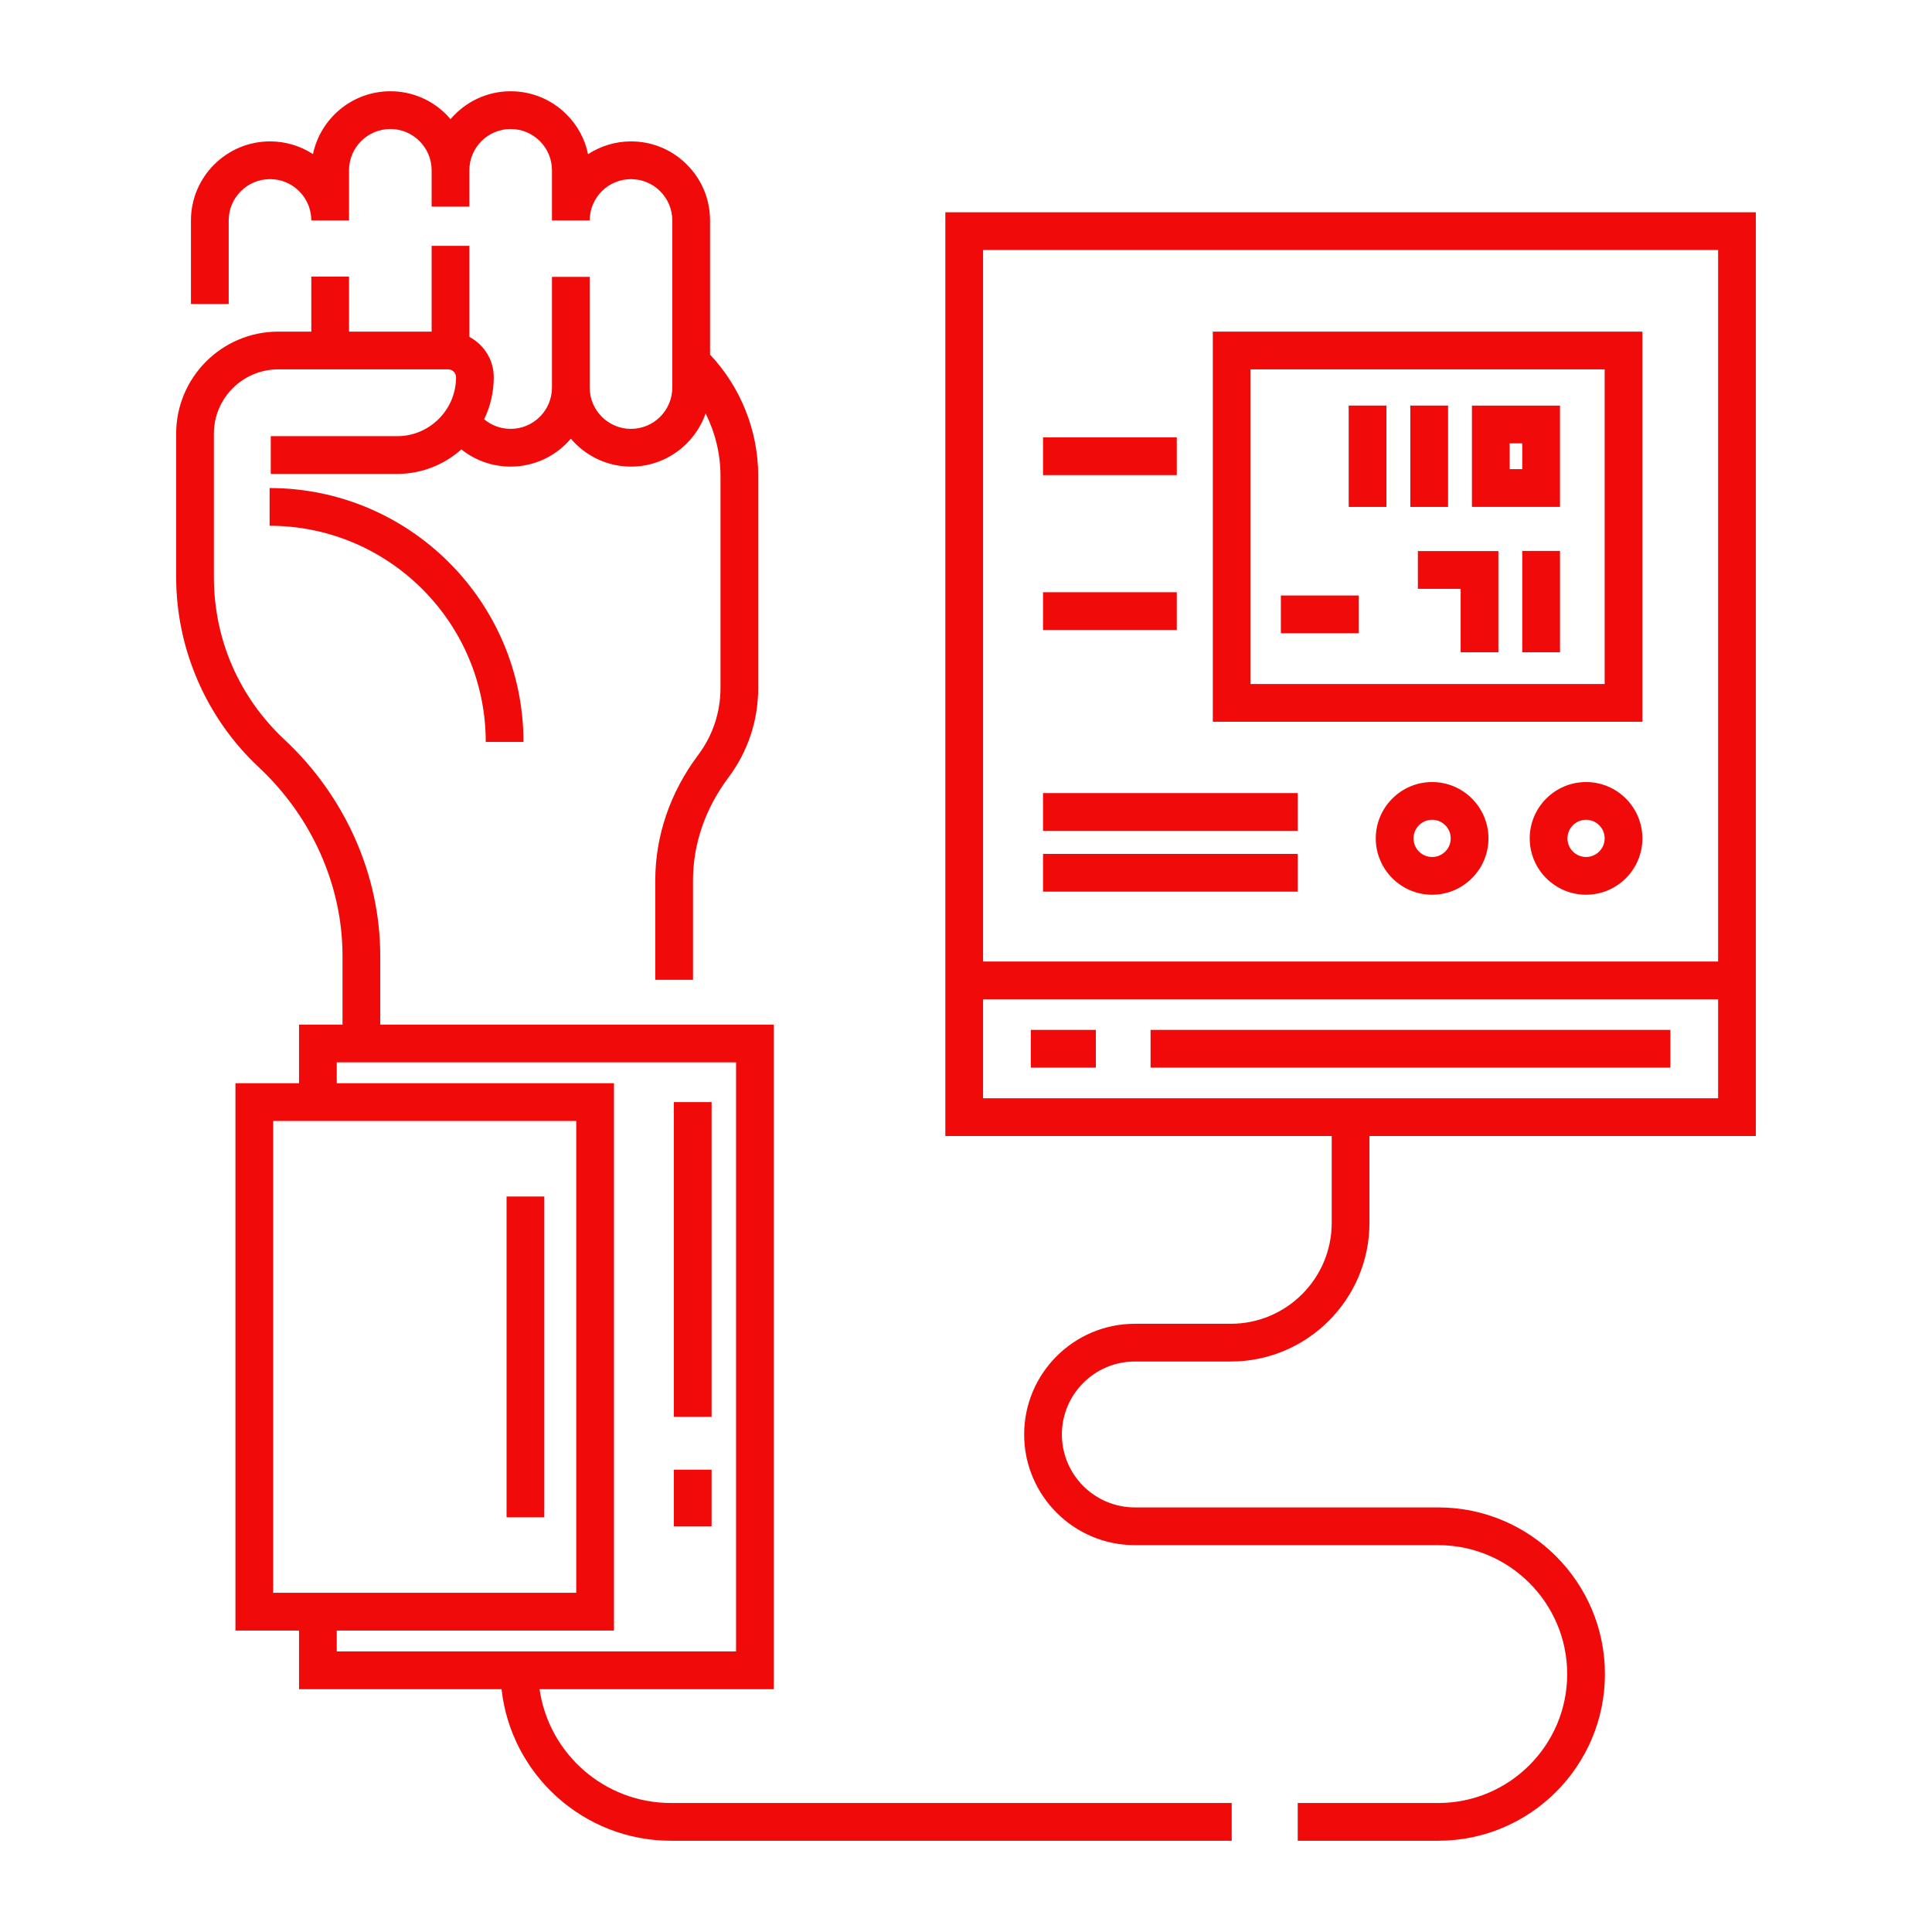
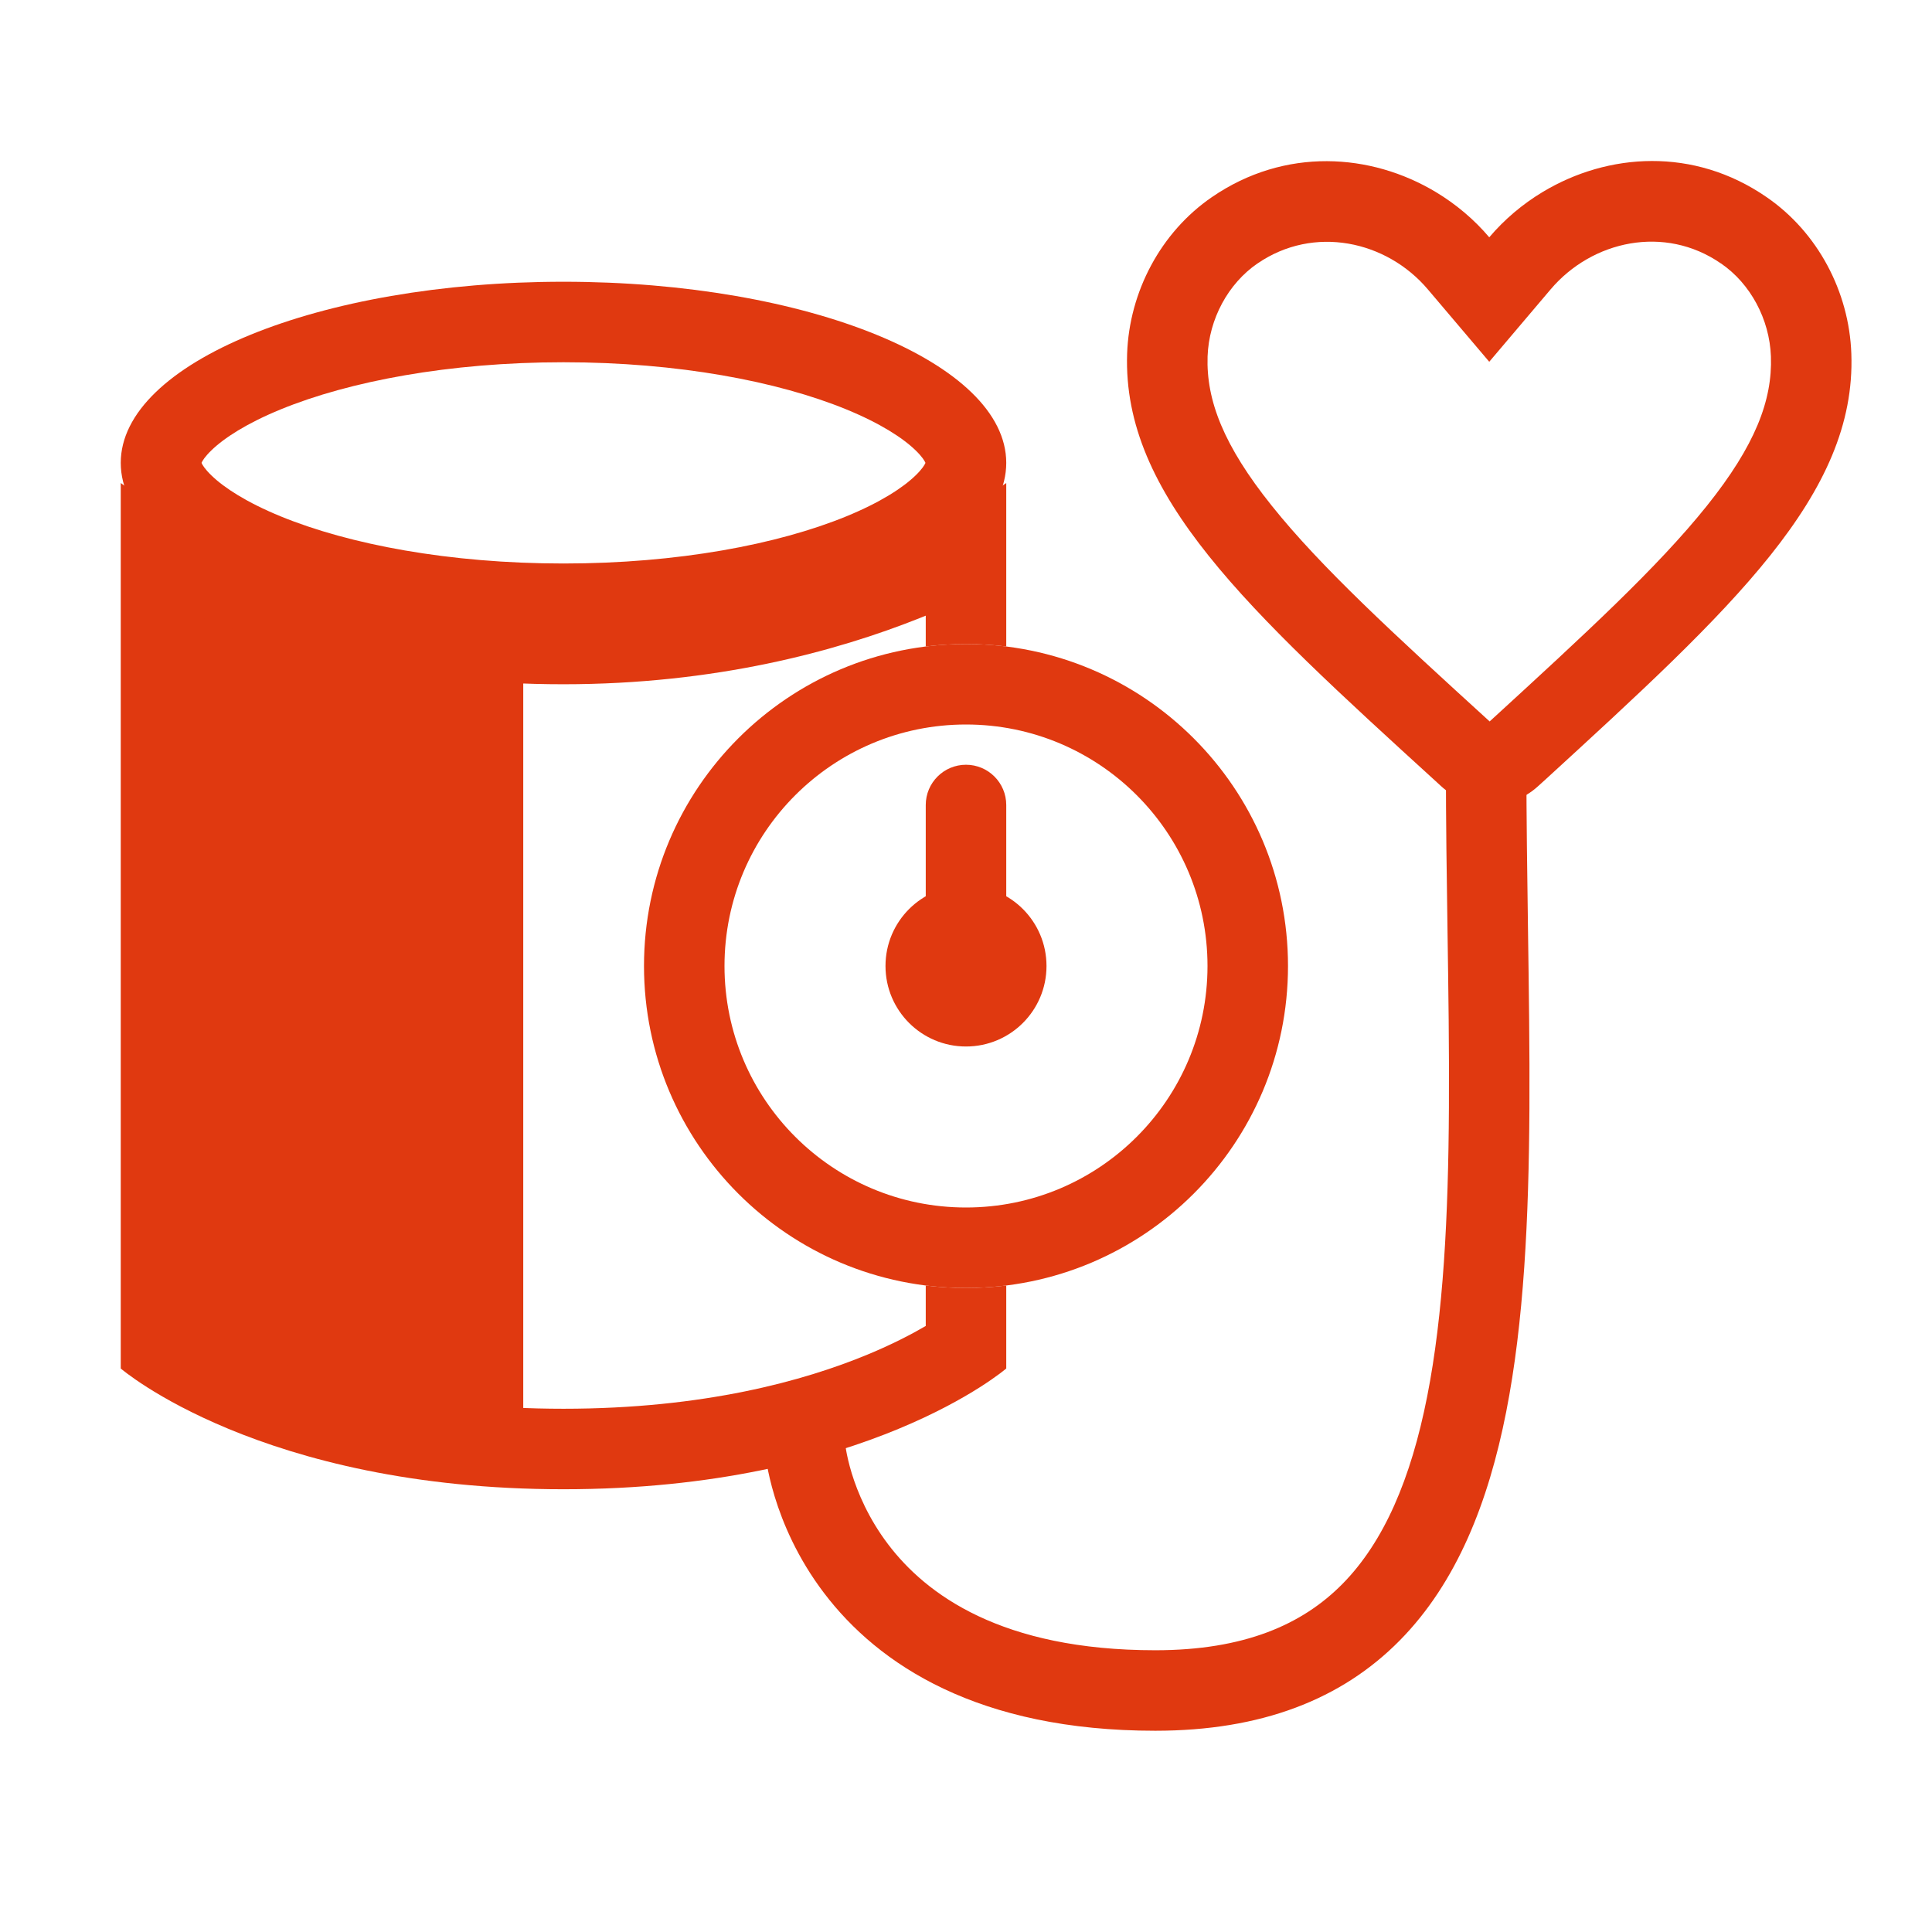
- <svg xmlns="http://www.w3.org/2000/svg" fill="#f00a0a" width="800px" height="800px" viewBox="0 0 512 512" enable-background="new 0 0 512 512" id="Blood_x5F_pressure_x5F_test" version="1.1" xml:space="preserve">
+ <svg xmlns="http://www.w3.org/2000/svg" width="800px" height="800px" viewBox="0 0 48 48" fill="none">
  <g id="SVGRepo_bgCarrier" stroke-width="0" />
  <g id="SVGRepo_tracerCarrier" stroke-linecap="round" stroke-linejoin="round" />
  <g id="SVGRepo_iconCarrier">
-     <g>
-       <g>
-         <path d="M71.449,129.337v10c31.583,0,57.278,25.695,57.278,57.279h10C138.728,159.519,108.546,129.337,71.449,129.337z" />
-         <rect height="85" width="10" x="134.245" y="317.09" />
-         <rect height="83.412" width="10" x="178.578" y="292.068" />
-         <rect height="15" width="10" x="178.578" y="389.48" />
-         <g>
-           <path d="M250.523,254.814v46.239H352.92v23.008c0,14.752-12.002,26.754-26.755,26.754h-25.42 c-16.175,0-29.334,13.158-29.334,29.332c0,16.176,13.159,29.334,29.334,29.334h80.41c18.84,0,34.167,15.328,34.167,34.166 c0,18.84-15.327,34.168-34.167,34.168h-37.244v10h37.244c24.354,0,44.167-19.814,44.167-44.168s-19.813-44.166-44.167-44.166 h-80.41c-10.661,0-19.334-8.672-19.334-19.334c0-10.66,8.673-19.332,19.334-19.332h25.42c20.268,0,36.755-16.488,36.755-36.754 v-23.008h102.396v-46.239V56.251H250.523V254.814z M455.315,291.053H260.524v-26.238h194.791V291.053z M455.315,66.251v188.563 H260.524V66.251H455.315z" />
-           <path d="M435.253,87.886H321.411v103.388h113.842V87.886z M425.253,181.274h-93.842V97.886h93.842V181.274z" />
-           <rect height="26.856" width="10" x="357.42" y="107.481" />
-           <rect height="26.856" width="10" x="373.749" y="107.481" />
-           <polygon points="375.749,156.043 387.087,156.043 387.087,172.859 397.087,172.859 397.087,146.043 375.749,146.043 " />
-           <rect height="26.857" width="10" x="403.415" y="146.001" />
-           <path d="M413.411,107.493h-23.334v26.833h23.334V107.493z M403.411,124.326h-3.334v-6.833h3.334V124.326z" />
-           <rect height="10" width="20.656" x="339.444" y="157.814" />
-           <rect height="10" width="35.451" x="276.411" y="115.91" />
-           <rect height="10" width="35.451" x="276.411" y="156.951" />
-           <rect height="10" width="137.759" x="304.911" y="272.934" />
-           <rect height="10" width="17.241" x="273.17" y="272.934" />
-           <path d="M420.322,207.251c-8.233,0-14.931,6.698-14.931,14.931s6.697,14.931,14.931,14.931s14.931-6.698,14.931-14.931 S428.556,207.251,420.322,207.251z M420.322,227.113c-2.719,0-4.931-2.212-4.931-4.931s2.212-4.931,4.931-4.931 s4.931,2.212,4.931,4.931S423.041,227.113,420.322,227.113z" />
-           <path d="M379.528,207.251c-8.233,0-14.932,6.698-14.932,14.931s6.698,14.931,14.932,14.931c8.232,0,14.93-6.698,14.93-14.931 S387.761,207.251,379.528,207.251z M379.528,227.113c-2.719,0-4.932-2.212-4.932-4.931s2.213-4.931,4.932-4.931 s4.93,2.212,4.93,4.931S382.247,227.113,379.528,227.113z" />
-           <rect height="10" width="67.5" x="276.411" y="210.175" />
-           <rect height="10" width="67.5" x="276.411" y="226.294" />
-         </g>
-         <path d="M142.987,447.646h62.078V271.531H100.77v-18.222c0-21.342-9.243-42.222-25.361-57.284 c-12.074-11.283-18.724-26.593-18.724-43.109V114.92c0-9.393,7.642-17.034,17.034-17.034h45.049c1.152,0,2.09,0.938,2.09,2.091 c0,8.61-7.006,15.615-15.616,15.615H71.755v10h33.486c6.532,0,12.497-2.461,17.026-6.499c3.633,2.905,8.196,4.562,13.063,4.562 c6.386,0,12.104-2.879,15.949-7.396c3.844,4.517,9.56,7.396,15.942,7.396c9.146,0,16.922-5.898,19.772-14.082 c2.554,5.091,3.941,10.755,3.941,16.517v56.239c0,6.445-2.037,12.572-5.889,17.717c-7.452,9.943-11.391,21.452-11.391,33.282 v26.329h10v-26.329c0-9.65,3.248-19.086,9.394-27.287c5.159-6.89,7.886-15.089,7.886-23.712v-56.239 c0-11.899-4.63-23.48-12.764-32.117V58.425c0-5.592-2.181-10.853-6.134-14.807c-3.95-3.962-9.212-6.145-14.816-6.145 c-4.197,0-8.101,1.254-11.381,3.389c-0.818-3.972-2.769-7.617-5.699-10.537c-3.959-3.959-9.219-6.14-14.812-6.14 c-6.381,0-12.095,2.879-15.939,7.396c-0.365-0.429-0.737-0.854-1.14-1.257c-3.958-3.959-9.215-6.14-14.802-6.14 c-10.081,0-18.519,7.159-20.505,16.659c-3.358-2.188-7.277-3.371-11.387-3.371c-11.552,0-20.95,9.398-20.95,20.951v22.14h10 v-22.14c0-6.038,4.912-10.951,10.95-10.951c2.928,0,5.675,1.138,7.74,3.21c2.064,2.064,3.201,4.814,3.201,7.741h10V45.136 c0-6.038,4.912-10.95,10.95-10.95c2.915,0,5.66,1.14,7.73,3.211c2.069,2.069,3.21,4.818,3.21,7.739v9.61h10v-9.61 c0-6.038,4.908-10.95,10.94-10.95c2.922,0,5.67,1.14,7.746,3.217c2.066,2.059,3.204,4.805,3.204,7.733v13.289h10 c0-6.038,4.908-10.951,10.941-10.951c2.928,0,5.674,1.138,7.739,3.21c2.07,2.071,3.211,4.82,3.211,7.741v44.289 c0,6.032-4.912,10.94-10.95,10.94c-6.033,0-10.941-4.908-10.941-10.94V73.378h-10v29.336c0,6.032-4.912,10.94-10.95,10.94 c-2.633,0-5.094-0.928-7.021-2.547c1.631-3.368,2.548-7.145,2.548-11.131c0-4.637-2.627-8.667-6.467-10.694V65.152h-10v22.734 H92.5V73.301h-10v14.585h-8.781c-14.906,0-27.034,12.128-27.034,27.034v37.995c0,19.037,7.98,37.412,21.896,50.416 c14.102,13.179,22.189,31.395,22.189,49.978v18.222H79.245v15.537H62.394v145.041h16.852v15.537h53.664 c2.497,22.561,21.669,40.168,44.884,40.168h148.618v-10H177.793C160.1,477.814,145.423,464.678,142.987,447.646z M72.394,297.068 h80.315v125.041H72.394V297.068z M89.245,432.109h73.464V287.068H89.245v-5.537h105.82v156.115H89.245V432.109z" />
-       </g>
-     </g>
+     <path fill-rule="evenodd" clip-rule="evenodd" d="M36.923 18C37.475 18 37.923 18.448 37.923 19C37.923 20.323 37.943 21.692 37.962 23.047C37.984 24.593 38.006 26.119 37.998 27.536C37.983 30.255 37.862 32.842 37.42 35.082C36.979 37.316 36.199 39.313 34.779 40.754C33.331 42.224 31.331 43 28.703 43C24.31 43 21.827 41.363 20.473 39.578C19.812 38.708 19.448 37.839 19.248 37.186C19.148 36.858 19.088 36.582 19.052 36.382C19.034 36.281 19.023 36.2 19.015 36.139C19.011 36.109 19.009 36.085 19.007 36.066L19.005 36.042L19.004 36.033L19.003 36.03L19.003 36.028C19.003 36.028 19.003 36.027 20 35.947L19.003 36.027L18.924 35.03L20.917 34.871L20.996 35.861L20.997 35.864C20.997 35.867 20.998 35.877 21 35.891C21.003 35.92 21.01 35.968 21.022 36.033C21.045 36.164 21.087 36.36 21.16 36.6C21.308 37.082 21.578 37.726 22.066 38.369C23.008 39.611 24.877 41 28.703 41C30.91 41 32.356 40.364 33.355 39.35C34.383 38.306 35.053 36.747 35.458 34.694C35.862 32.647 35.983 30.215 35.998 27.525C36.007 26.071 35.985 24.616 35.963 23.122C35.943 21.788 35.923 20.424 35.923 19C35.923 18.448 36.37 18 36.923 18Z" fill="#e03910" />
+     <path fill-rule="evenodd" clip-rule="evenodd" d="M23.003 11.47C23.004 11.47 23.003 11.473 23.001 11.48C23.002 11.473 23.003 11.47 23.003 11.47ZM22.993 11.5C22.973 11.452 22.912 11.347 22.745 11.186C22.432 10.883 21.874 10.518 21.021 10.169C19.325 9.475 16.843 9 14 9C11.156 9 8.675 9.475 6.979 10.169C6.126 10.518 5.568 10.883 5.255 11.186C5.088 11.347 5.027 11.452 5.007 11.5C5.027 11.548 5.088 11.653 5.255 11.814C5.568 12.117 6.126 12.482 6.979 12.831C8.675 13.525 11.156 14 14 14C16.843 14 19.325 13.525 21.021 12.831C21.874 12.482 22.432 12.117 22.745 11.814C22.912 11.653 22.973 11.548 22.993 11.5ZM4.997 11.47C4.997 11.47 4.998 11.473 4.999 11.48C4.997 11.473 4.996 11.47 4.997 11.47ZM4.997 11.53C4.996 11.53 4.997 11.527 4.999 11.52C4.998 11.527 4.997 11.53 4.997 11.53ZM23.001 11.52C23.003 11.527 23.004 11.53 23.003 11.53C23.003 11.53 23.002 11.527 23.001 11.52ZM14 16C20.075 16 25 13.985 25 11.5C25 9.015 20.075 7 14 7C7.925 7 3 9.015 3 11.5C3 13.985 7.925 16 14 16Z" fill="#e03910" />
+     <path d="M4 14L13 16.316V36L4 33.684V14Z" fill="#e03910" />
+     <path fill-rule="evenodd" clip-rule="evenodd" d="M25 12C25 12 24.306 12.514 23 13.116C21.15 13.969 18.072 15 14 15C9.844 15 6.815 13.996 5 13.149C3.678 12.533 3 12 3 12V34C3 34 6.474 37 14 37C21.526 37 25 34 25 34V31.938C24.672 31.979 24.339 32 24 32C23.661 32 23.328 31.979 23 31.938V32.943C22.651 33.147 22.171 33.398 21.556 33.653C19.98 34.306 17.49 35 14 35C10.51 35 8.02 34.306 6.444 33.653C5.829 33.398 5.349 33.147 5 32.943V15.331L5.056 15.354C7.119 16.189 10.124 17 14 17C17.766 17 20.767 16.186 22.846 15.358C22.898 15.337 22.949 15.316 23 15.296V16.062C23.328 16.021 23.661 16 24 16C24.339 16 24.672 16.021 25 16.062V12Z" fill="#e03910" />
+     <path fill-rule="evenodd" clip-rule="evenodd" d="M24 30C27.314 30 30 27.314 30 24C30 20.686 27.314 18 24 18C20.686 18 18 20.686 18 24C18 27.314 20.686 30 24 30ZM24 32C28.418 32 32 28.418 32 24C32 19.582 28.418 16 24 16C19.582 16 16 19.582 16 24C16 28.418 19.582 32 24 32Z" fill="#e03910" />
+     <path d="M26 24C26 25.105 25.105 26 24 26C22.895 26 22 25.105 22 24C22 22.895 22.895 22 24 22C25.105 22 26 22.895 26 24Z" fill="#e03910" />
+     <path d="M23 20C23 19.448 23.448 19 24 19C24.552 19 25 19.448 25 20V23C25 23.552 24.552 24 24 24C23.448 24 23 23.552 23 23V20Z" fill="#e03910" />
+     <path fill-rule="evenodd" clip-rule="evenodd" d="M37.01 17.924C39.387 15.747 41.187 14.092 42.407 12.567C43.608 11.067 44.036 9.944 43.998 8.859L43.998 8.858C43.965 7.925 43.484 7.044 42.76 6.547L42.754 6.544C41.359 5.58 39.555 5.974 38.525 7.189L37 8.988L35.474 7.189C34.449 5.979 32.642 5.584 31.241 6.547L31.24 6.547C30.516 7.044 30.035 7.924 30.002 8.856C29.966 9.943 30.398 11.068 31.596 12.564C32.817 14.091 34.623 15.748 37.01 17.924ZM28.003 8.788C27.886 12.306 30.972 15.126 35.695 19.432L35.794 19.523C36.478 20.157 37.531 20.157 38.214 19.532L38.304 19.45L38.359 19.401C43.051 15.104 46.122 12.292 45.996 8.788C45.942 7.246 45.16 5.769 43.891 4.898C42.079 3.646 39.942 3.798 38.327 4.77C37.826 5.072 37.375 5.453 37 5.896C36.626 5.454 36.176 5.075 35.677 4.774C34.062 3.802 31.922 3.652 30.108 4.898C28.84 5.769 28.057 7.246 28.003 8.788Z" fill="#e03910" />
  </g>
</svg>
